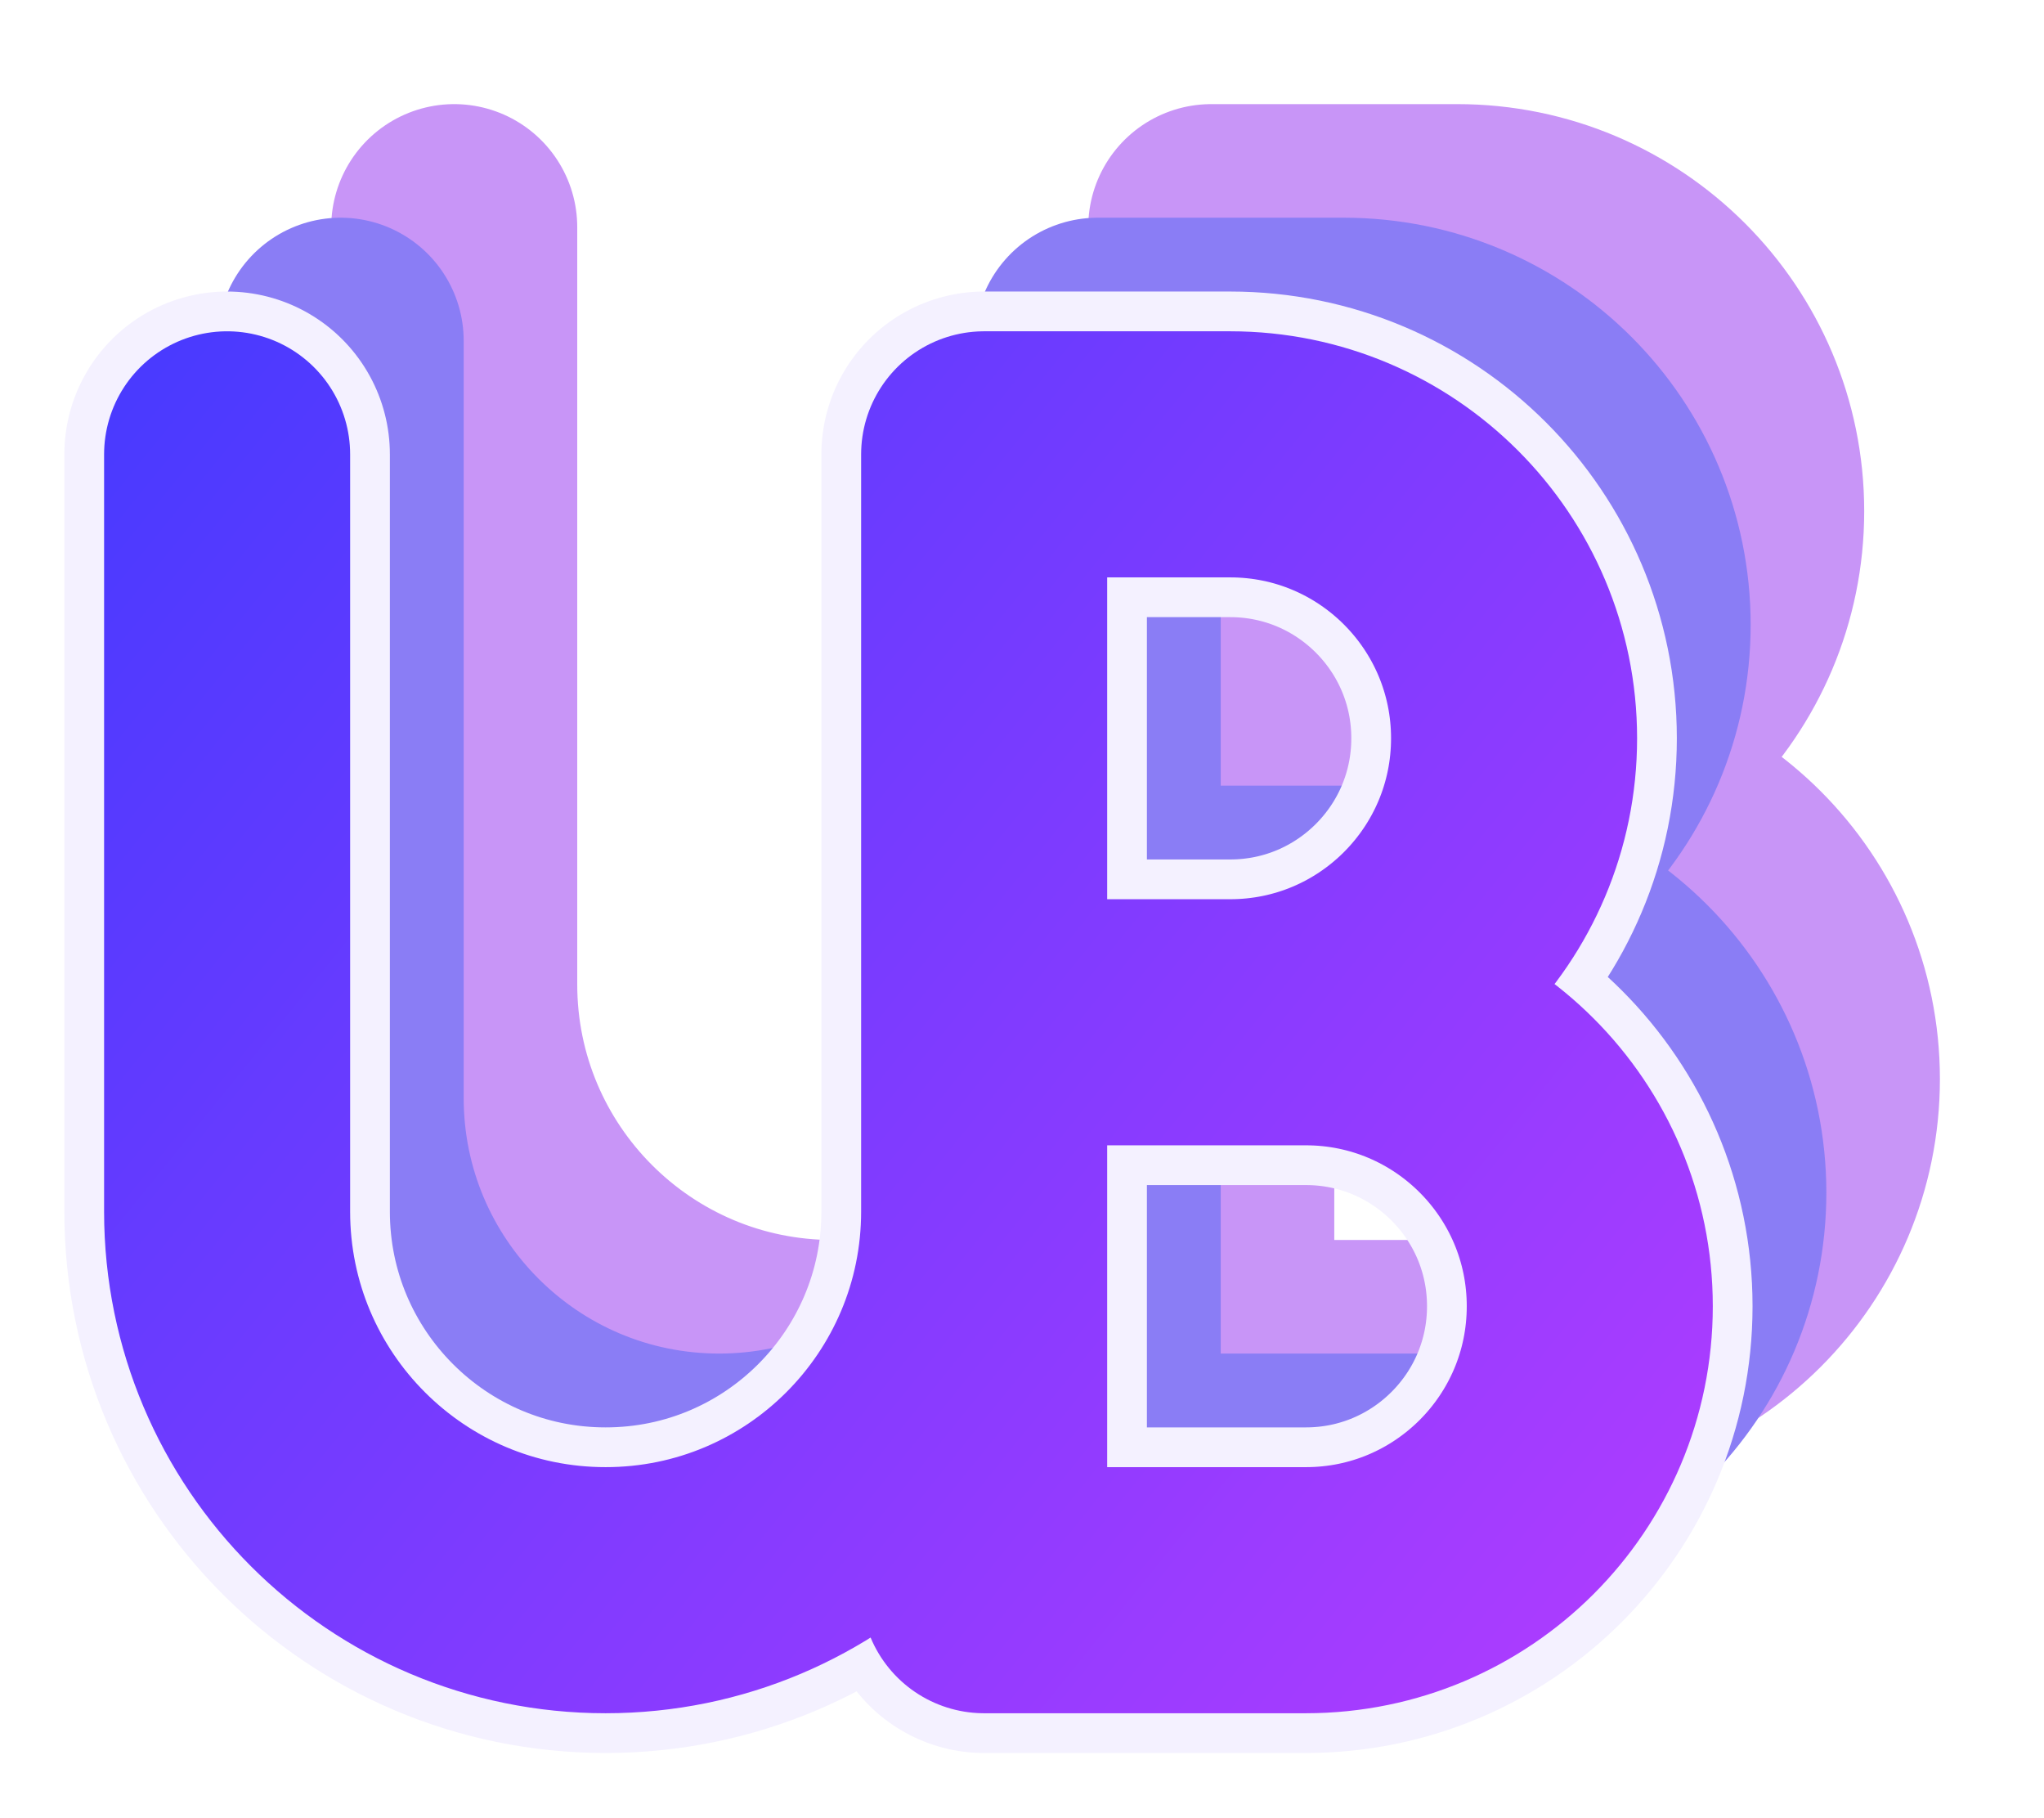
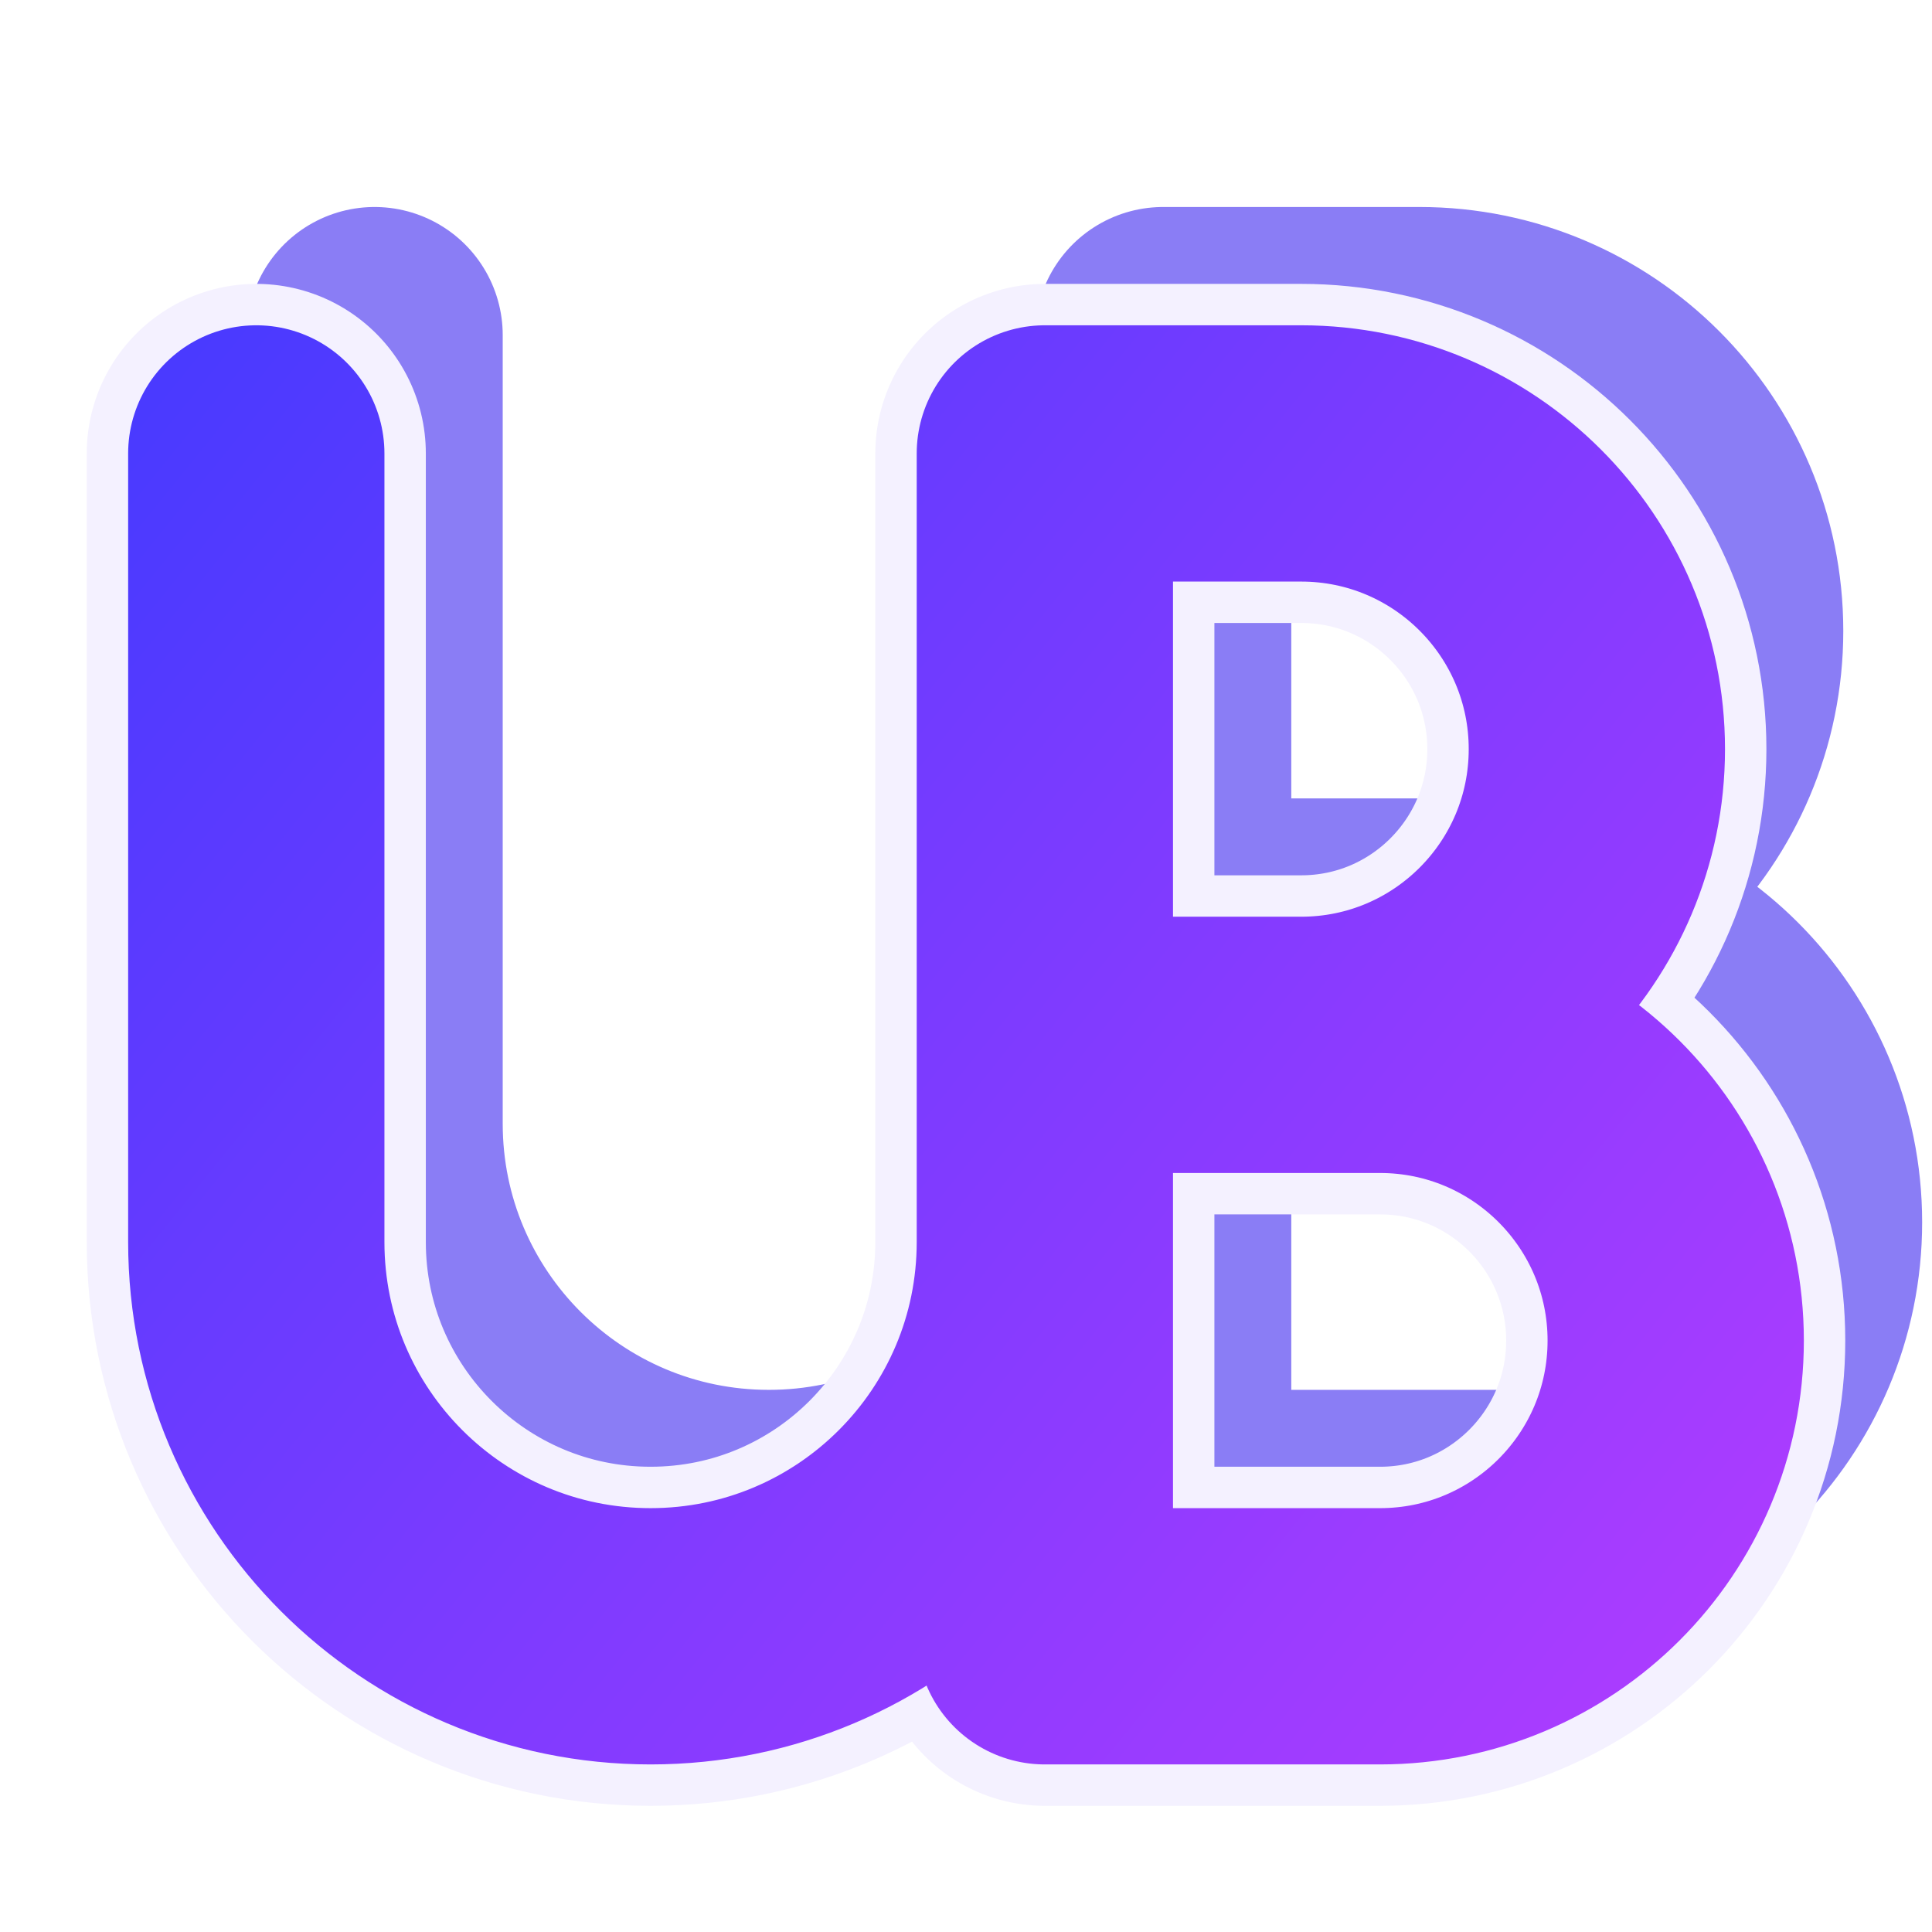
- <svg xmlns="http://www.w3.org/2000/svg" viewBox="9 3 54 48" role="img" aria-label="Ubaid Badar">
+ <svg xmlns="http://www.w3.org/2000/svg" width="64" height="64" viewBox="8.5 3.5 49 49" role="img" aria-label="Ubaid Badar">
  <defs>
    <linearGradient id="face" x1="12" y1="14" x2="54" y2="48" gradientUnits="userSpaceOnUse">
      <stop class="a" offset="0" stop-color="#4a3aff" />
      <stop class="b" offset="1" stop-color="#b23cff" />
    </linearGradient>
    <path id="ub" d="M15 15v20a10 10 0 0 0 20 0V15v30M35 15h6.5a7.5 7.5 0 0 1 0 15H35h8.5a7.5 7.5 0 0 1 0 15H35" />
  </defs>
  <g fill="none" stroke-width="6.5" stroke-linecap="round" stroke-linejoin="round">
-     <use class="e2" href="#ub" stroke="#c895f7" transform="translate(6 -6)" />
    <use class="e1" href="#ub" stroke="#8a7df5" transform="translate(3 -3)" />
    <use class="k" href="#ub" stroke="#f4f1ff" stroke-width="8.6" />
    <use href="#ub" stroke="url(#face)" />
  </g>
</svg>
